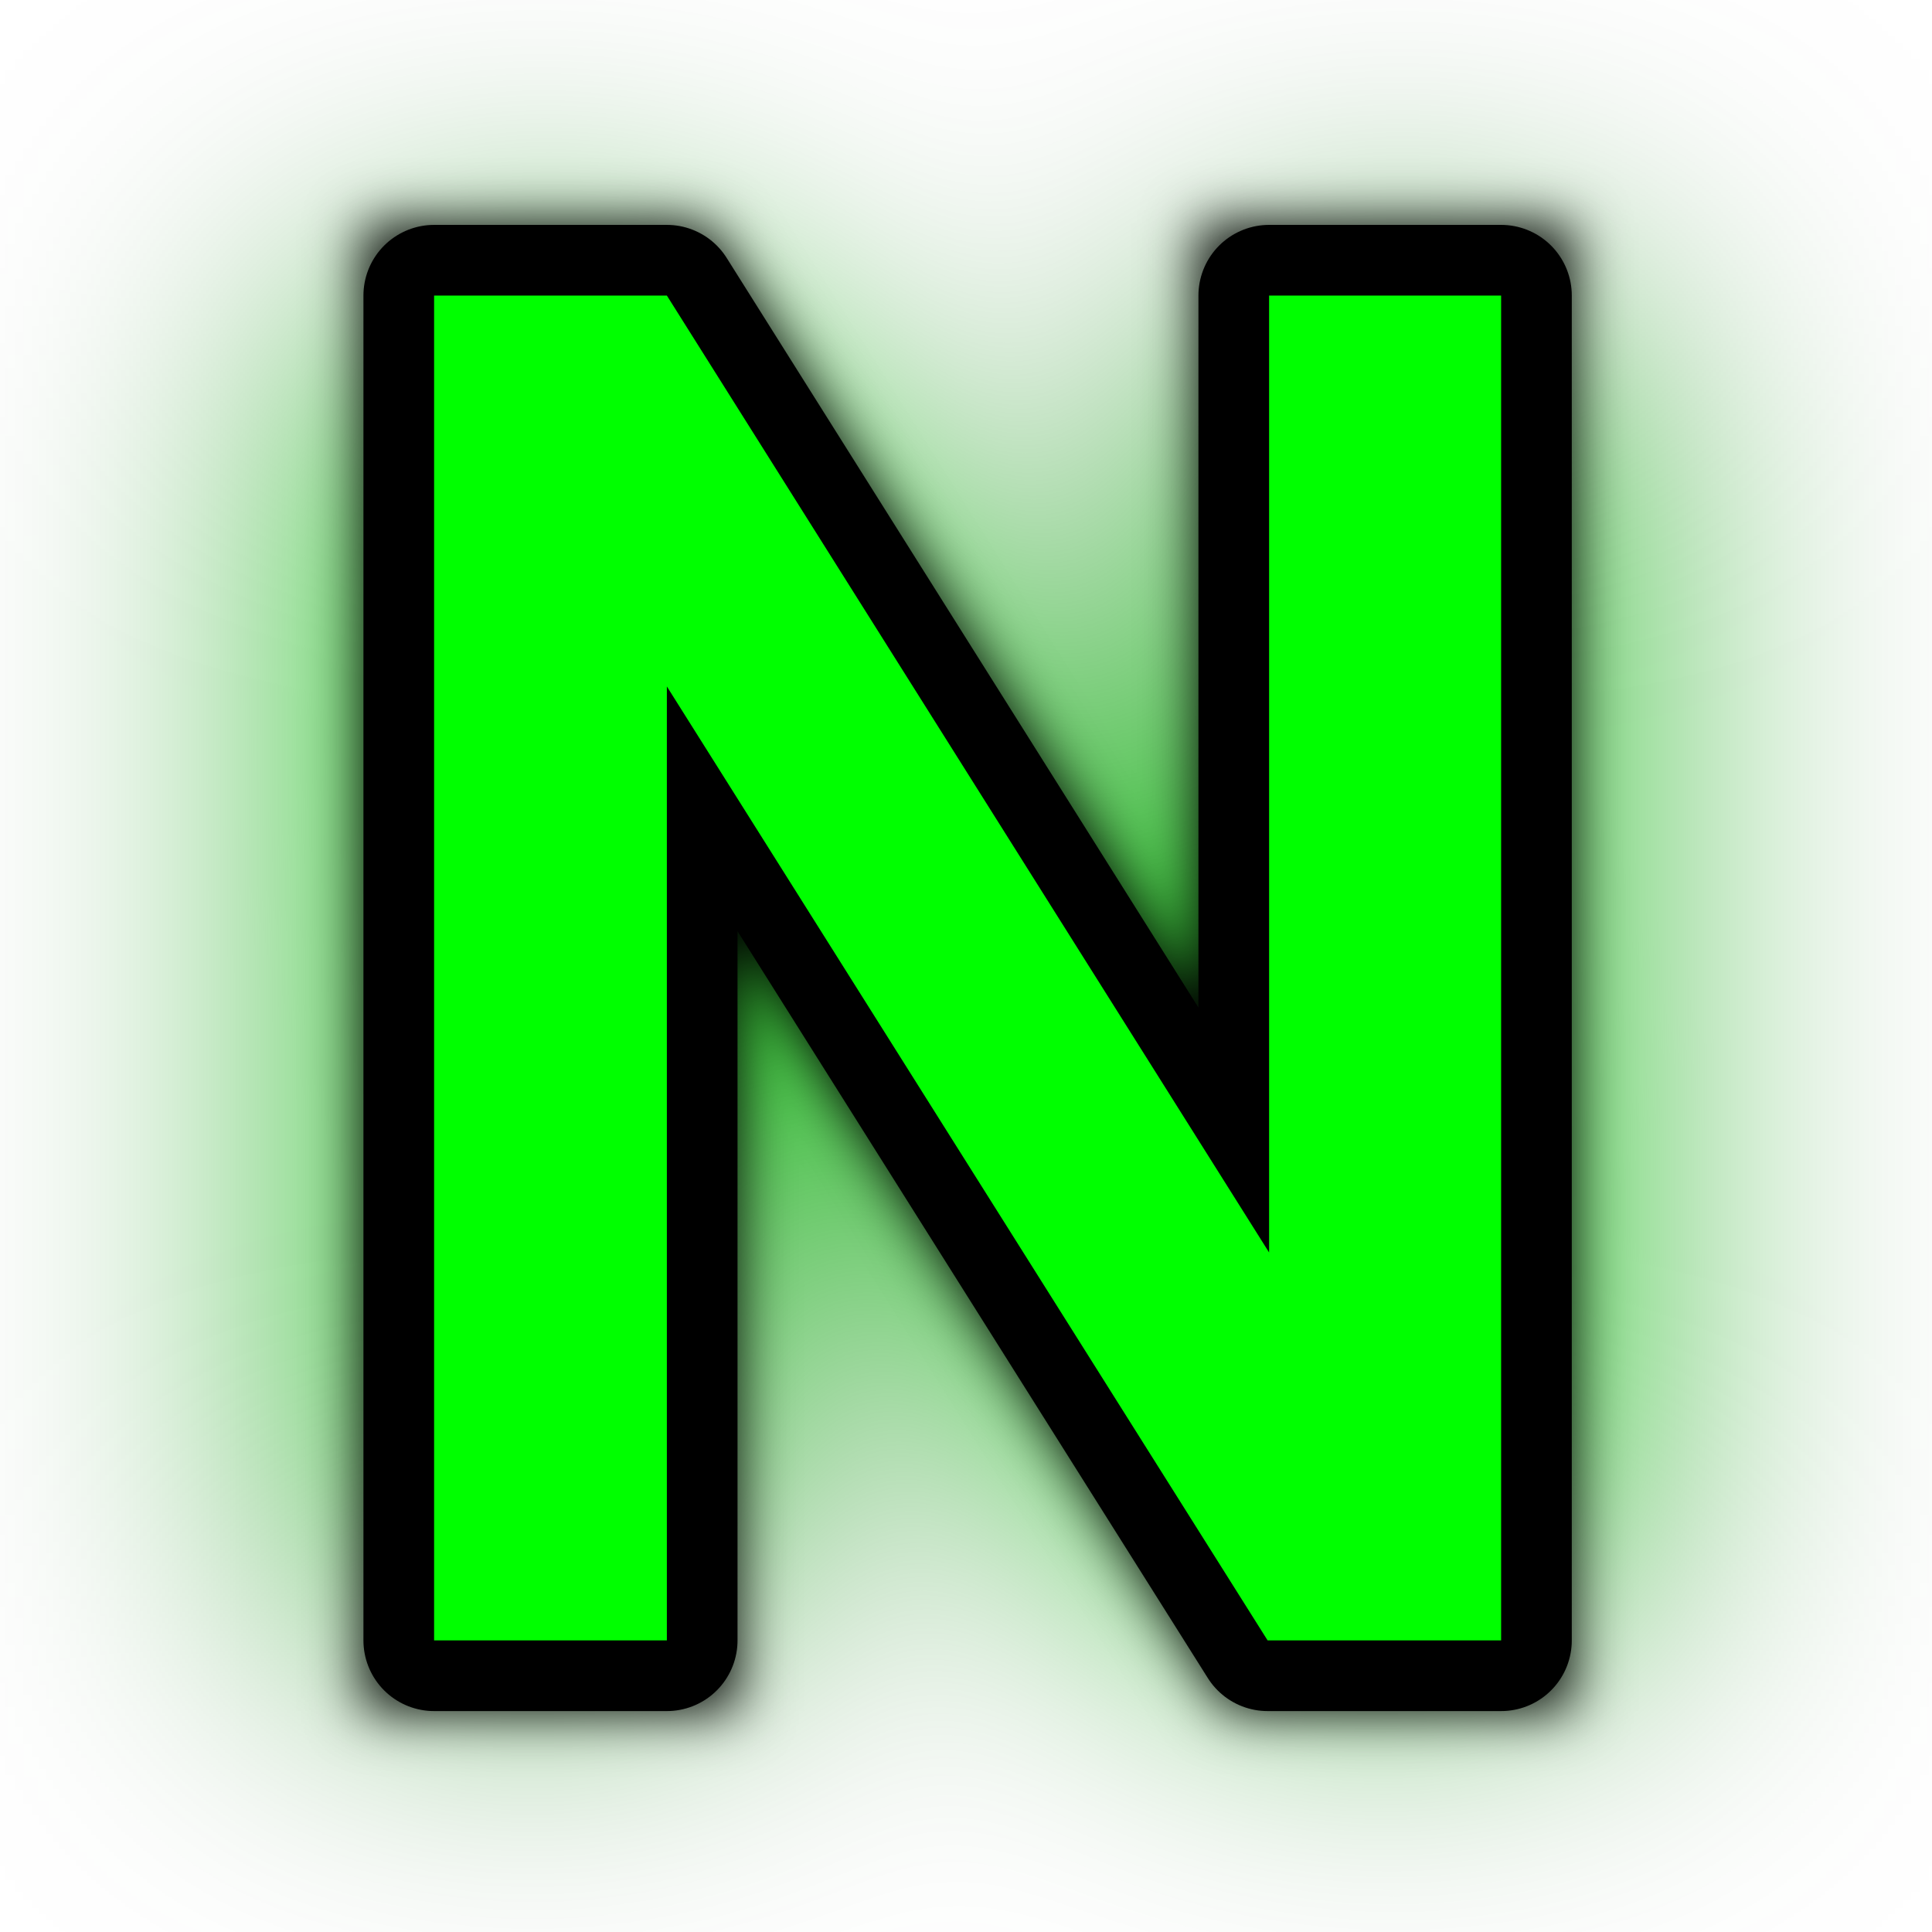
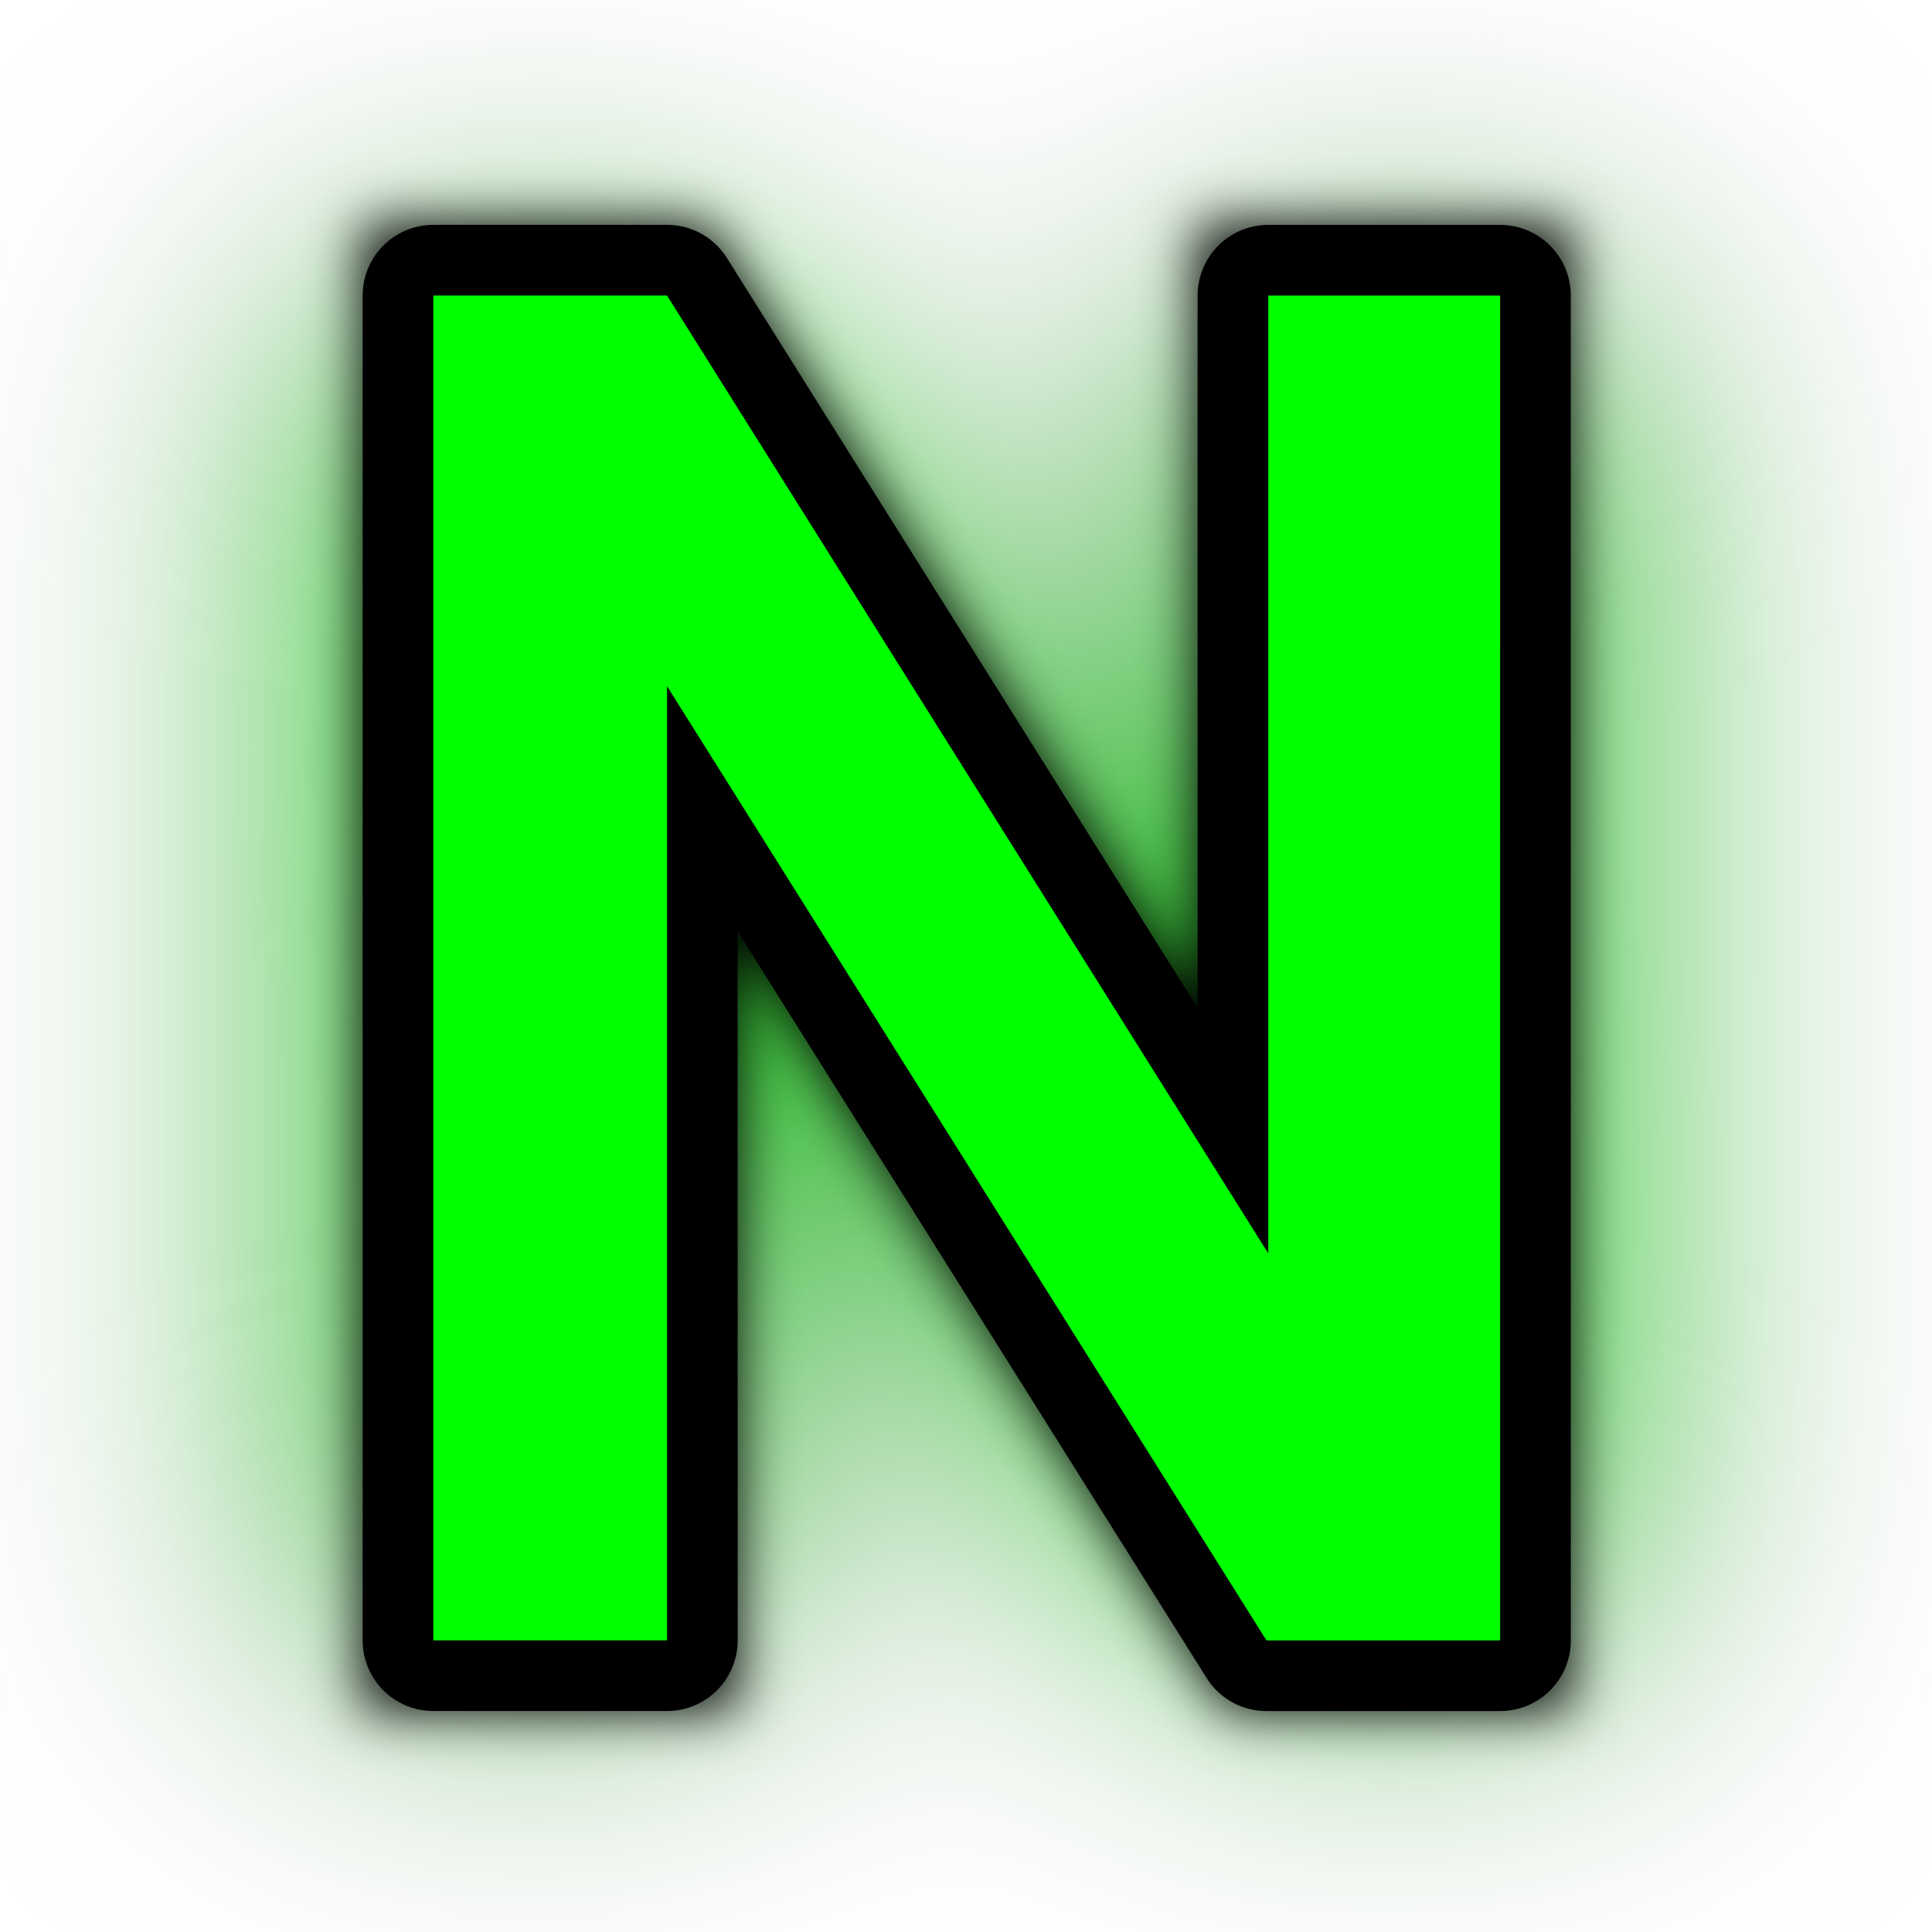
- <svg xmlns="http://www.w3.org/2000/svg" xmlns:xlink="http://www.w3.org/1999/xlink" version="1.1" viewBox="0 0 180 180">
+ <svg xmlns="http://www.w3.org/2000/svg" xmlns:xlink="http://www.w3.org/1999/xlink" viewBox="0 0 180 180">
  <defs>
-     <linearGradient id="b">
+     <linearGradient id="a">
      <stop offset="0" />
    </linearGradient>
-     <filter id="d" x="-.129" y="-.102" width="1.258" height="1.204" color-interpolation-filters="sRGB">
-       <feGaussianBlur stdDeviation="0.588" />
+     <linearGradient xlink:href="#a" id="f" gradientUnits="userSpaceOnUse" x1="40.535" y1="67.998" x2="64.094" y2="67.998" />
+     <linearGradient xlink:href="#a" id="i" gradientUnits="userSpaceOnUse" x1="40.535" y1="67.998" x2="64.094" y2="67.998" />
+     <linearGradient xlink:href="#a" id="c" gradientUnits="userSpaceOnUse" x1="40.535" y1="67.998" x2="64.094" y2="67.998" />
+     <path id="b" d="M38.144 47.216h109.897v102.68H38.144z" />
+     <path id="e" d="M38.144 47.216h109.897v102.68H38.144z" />
+     <path id="h" d="M38.144 47.216h109.897v102.68H38.144z" />
+     <filter id="g" x="-.129" y="-.102" width="1.258" height="1.204" color-interpolation-filters="sRGB">
+       <feGaussianBlur stdDeviation=".588" />
    </filter>
-     <filter id="c" x="-.466" y="-.37" width="1.933" height="1.74" color-interpolation-filters="sRGB">
+     <filter id="d" x="-.466" y="-.37" width="1.933" height="1.74" color-interpolation-filters="sRGB">
      <feGaussianBlur stdDeviation="3.917" />
    </filter>
-     <linearGradient id="a" x1="40.535" x2="64.094" y1="67.998" y2="67.998" gradientUnits="userSpaceOnUse" xlink:href="#b" />
  </defs>
-   <g>
-     <ellipse cx="90" cy="90.931" rx="89.265" ry="89.371" display="none" stroke="#000" stroke-width="1.234" />
-     <text transform="matrix(4.5907 0 0 4.0664 -150.14 -185.64)" fill="#00ff00" filter="url(#c)" font-family="Roboto" font-size="40px" font-weight="500" stroke="url(#a)" stroke-linecap="square" stroke-width="2.245" style="font-variant-caps:normal;font-variant-east-asian:normal;font-variant-ligatures:normal;font-variant-numeric:normal;line-height:1.25;mix-blend-mode:normal;paint-order:stroke markers fill;shape-inside:url(#rect6796);white-space:pre" xml:space="preserve">
-       <tspan x="38.145" y="82.217">N</tspan>
-     </text>
-     <text transform="matrix(4.4061 0 0 4.4061 -140.44 -209.49)" fill="#000000" filter="url(#d)" font-family="Roboto" font-size="40px" font-weight="500" stroke="url(#a)" stroke-linecap="square" stroke-width="2.988" style="font-variant-caps:normal;font-variant-east-asian:normal;font-variant-ligatures:normal;font-variant-numeric:normal;line-height:1.25;mix-blend-mode:normal;paint-order:stroke markers fill;shape-inside:url(#rect6796-3);white-space:pre" xml:space="preserve">
-       <tspan x="38.145" y="82.217">N</tspan>
-     </text>
-     <text transform="matrix(4.4061 0 0 4.4061 -140.43 -209.43)" fill="#00ff00" font-family="Roboto" font-size="40px" font-weight="500" stroke="url(#a)" stroke-linejoin="round" stroke-width="2.988" style="font-variant-caps:normal;font-variant-east-asian:normal;font-variant-ligatures:normal;font-variant-numeric:normal;line-height:1.25;paint-order:stroke fill markers;shape-inside:url(#rect7151);white-space:pre" xml:space="preserve">
-       <tspan x="38.145" y="82.217">N</tspan>
-     </text>
+   <g font-weight="500" font-size="40" font-family="Roboto">
+     <g aria-label="N" transform="matrix(4.59067 0 0 4.06642 -150.142 -185.645)" style="line-height:1.25;-inkscape-font-specification:'Roboto, Medium';white-space:pre;shape-inside:url(#b)" fill="#0f0" stroke="url(#c)" stroke-width="2.245" stroke-linecap="square" paint-order="stroke markers fill" filter="url(#d)">
+       <path d="M63.594 82.217h-4.942L45.977 62.04v20.176h-4.942V53.779h4.942L58.69 74.033V53.78h4.903z" />
+     </g>
+     <g aria-label="N" transform="matrix(4.40613 0 0 4.40613 -140.438 -209.487)" style="line-height:1.25;-inkscape-font-specification:'Roboto, Medium';white-space:pre;shape-inside:url(#e)" stroke="url(#f)" stroke-width="2.988" stroke-linecap="square" paint-order="stroke markers fill" filter="url(#g)">
+       <path d="M63.594 82.217h-4.942L45.977 62.04v20.176h-4.942V53.779h4.942L58.69 74.033V53.78h4.903z" />
+     </g>
+     <path d="M63.594 82.217h-4.942L45.977 62.04v20.176h-4.942V53.779h4.942L58.69 74.033V53.78h4.903z" aria-label="N" transform="matrix(4.40613 0 0 4.40613 -140.435 -209.426)" style="line-height:1.25;-inkscape-font-specification:'Roboto, Medium';white-space:pre;shape-inside:url(#h)" fill="#0f0" stroke="url(#i)" stroke-width="2.988" stroke-linejoin="round" paint-order="stroke fill markers" />
  </g>
</svg>
